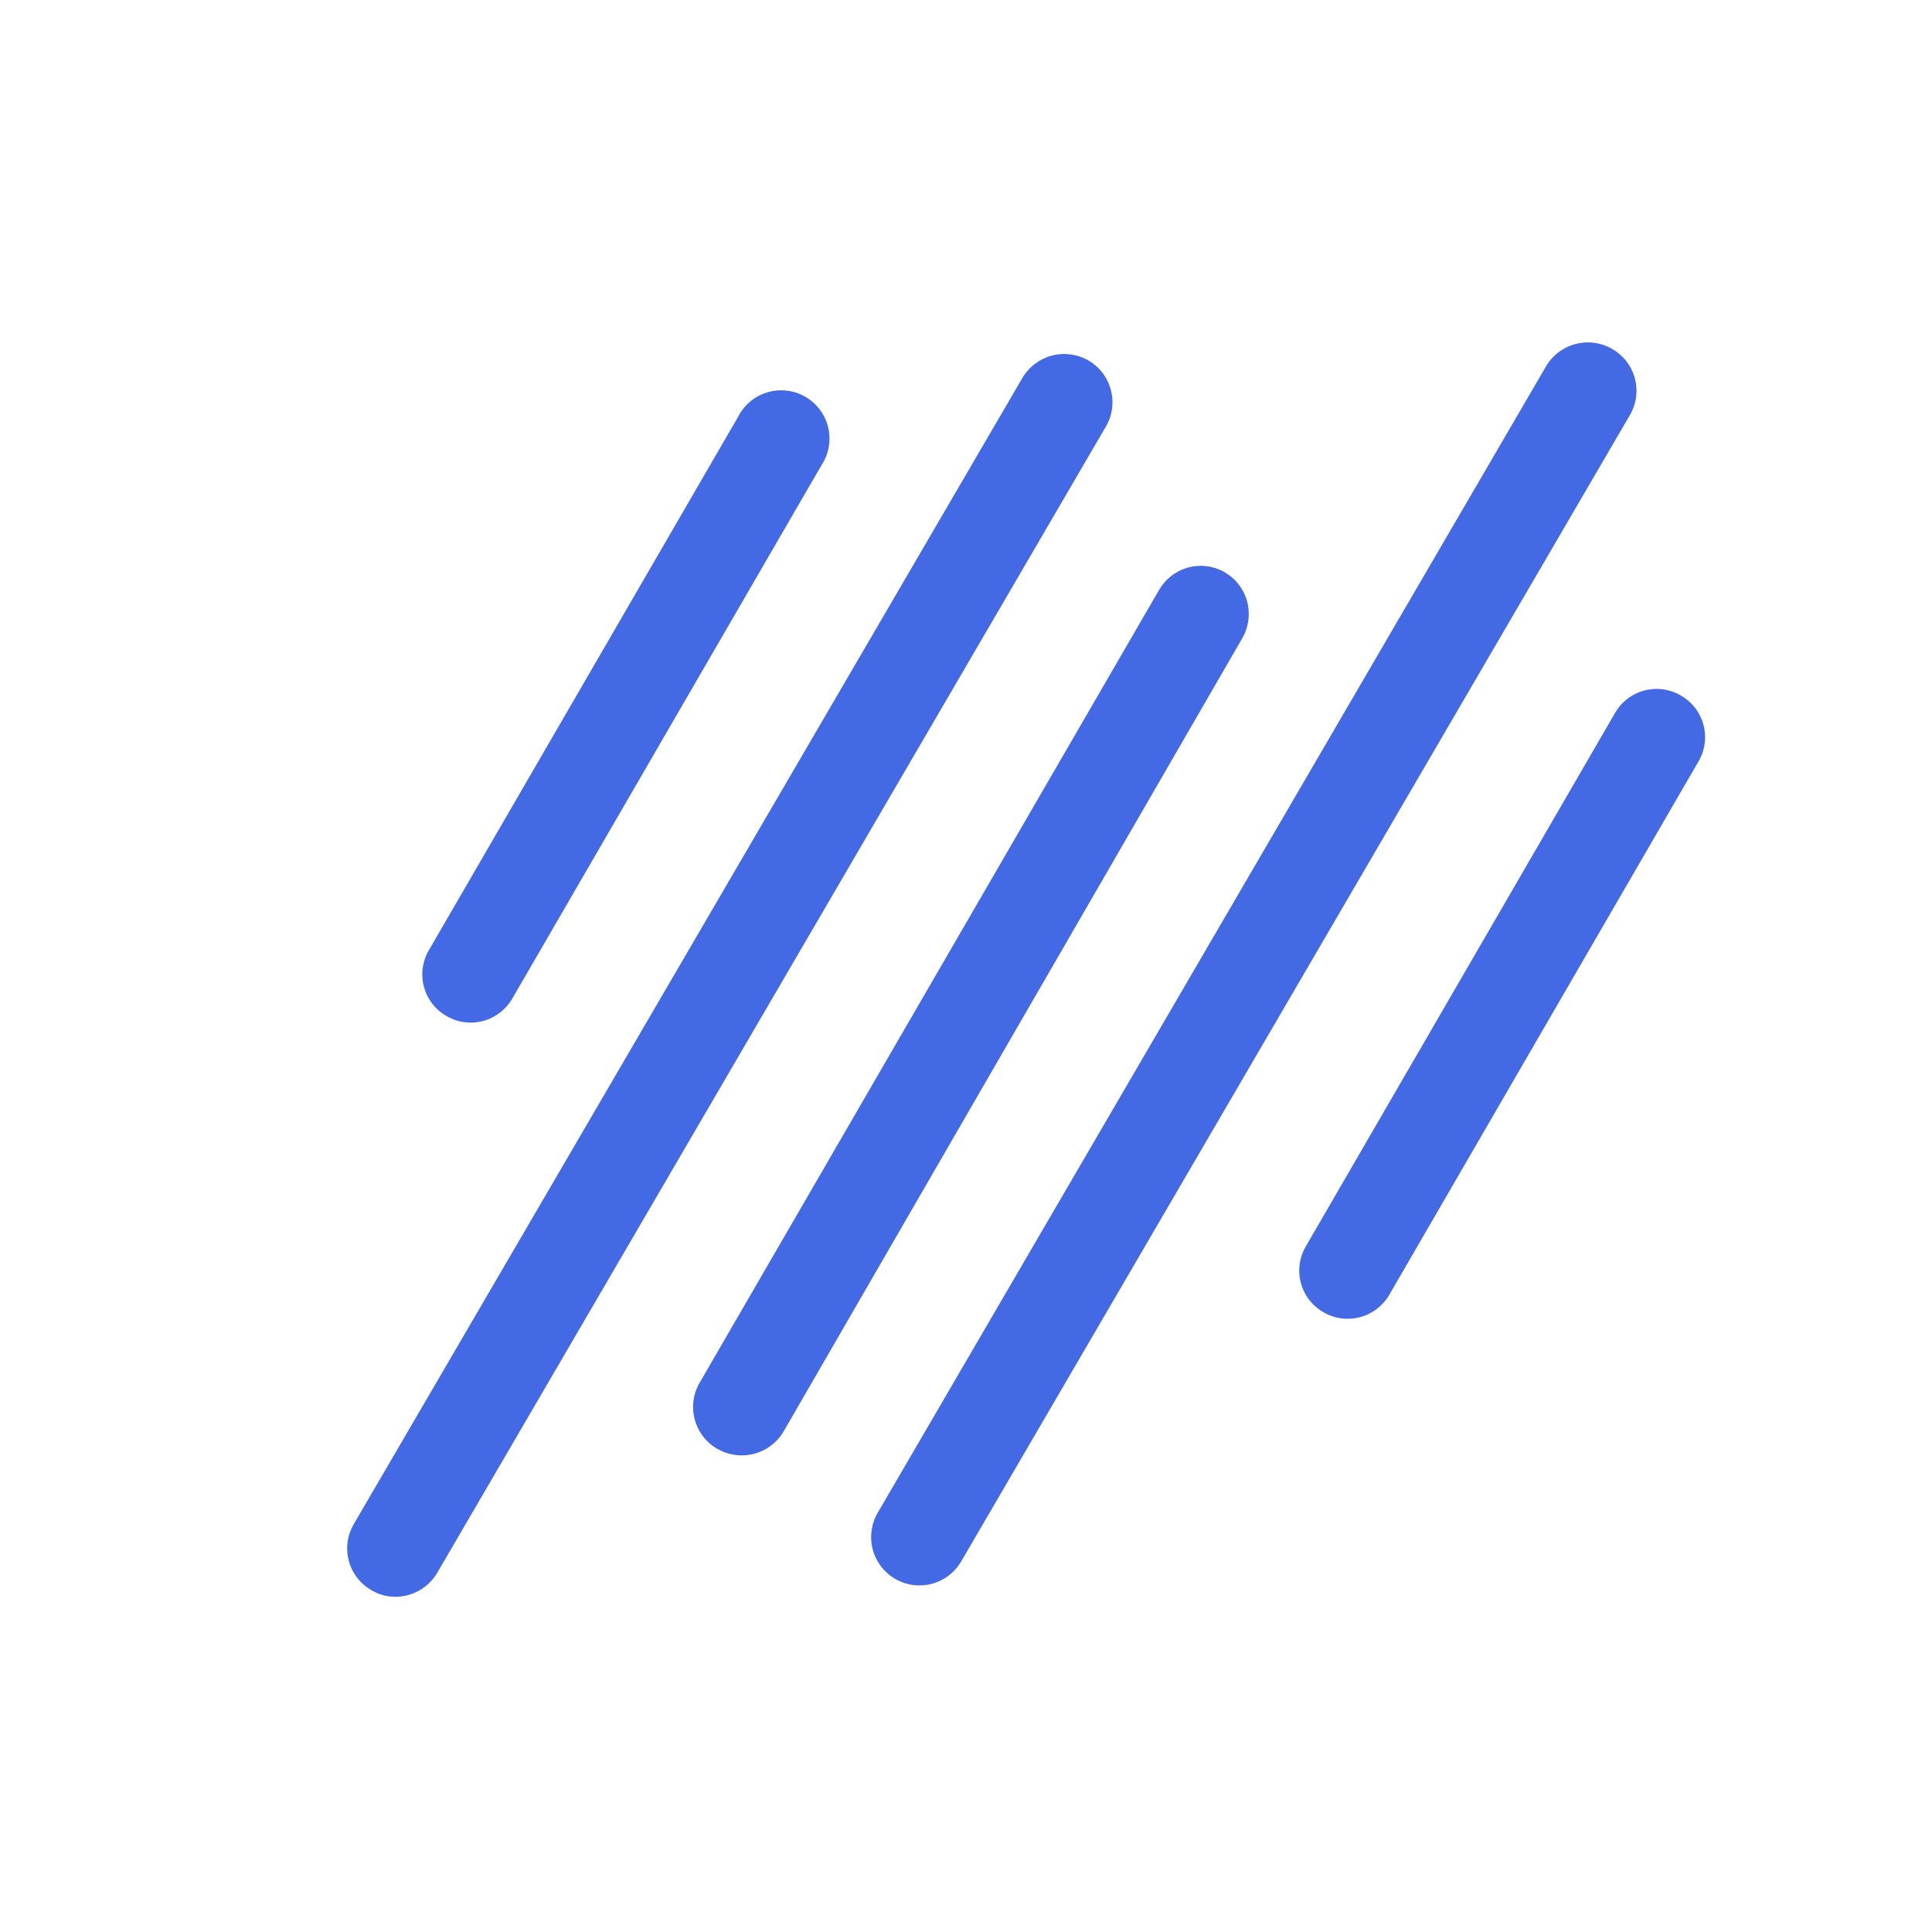
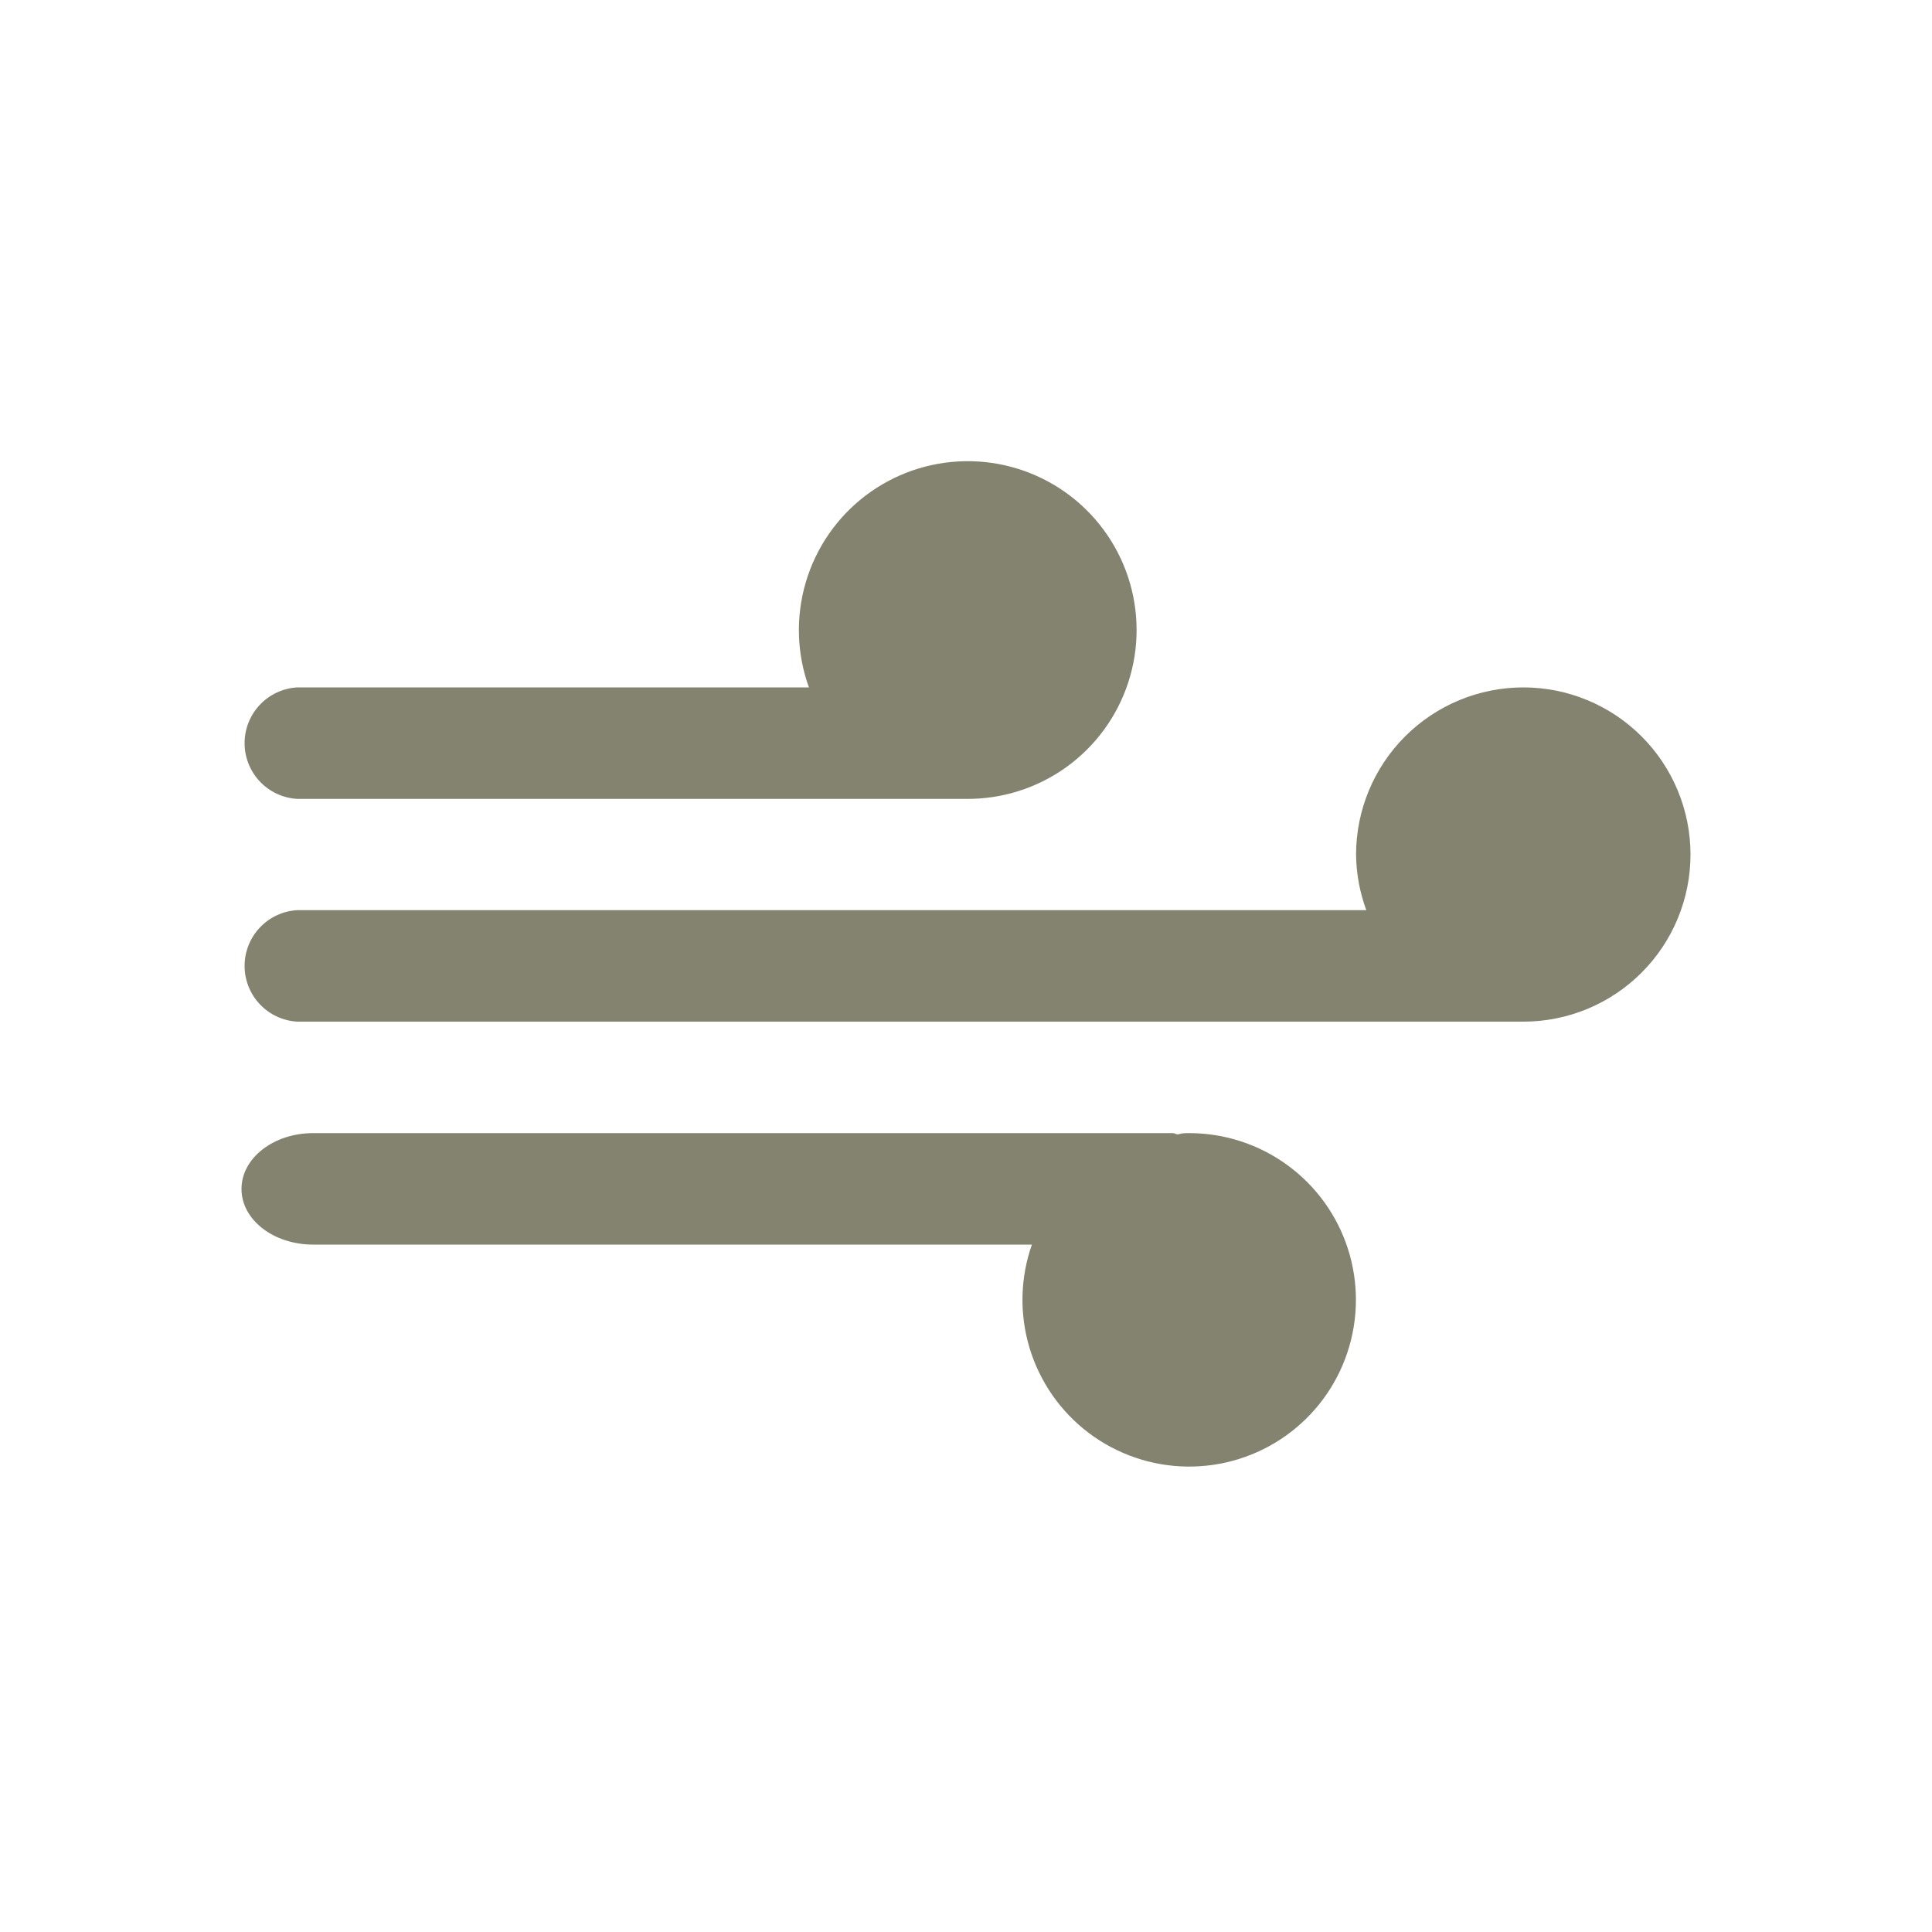
<svg xmlns="http://www.w3.org/2000/svg" width="100" height="100" viewBox="0 0 100 100" fill="none">
  <rect width="100" height="100" fill="none" />
-   <path d="M23.11 52.59C23.489 52.813 23.92 52.931 24.36 52.93C24.798 52.93 25.229 52.815 25.608 52.595C25.987 52.376 26.302 52.06 26.52 51.68L42.52 24.08C42.708 23.796 42.836 23.476 42.895 23.14C42.955 22.805 42.946 22.461 42.868 22.129C42.79 21.797 42.645 21.485 42.441 21.212C42.238 20.938 41.981 20.709 41.686 20.538C41.391 20.367 41.065 20.259 40.726 20.219C40.388 20.179 40.045 20.209 39.718 20.307C39.392 20.404 39.089 20.567 38.828 20.786C38.566 21.005 38.353 21.276 38.2 21.58L22.2 49.18C22.034 49.463 21.925 49.776 21.881 50.102C21.837 50.427 21.858 50.758 21.942 51.075C22.027 51.392 22.174 51.69 22.374 51.95C22.575 52.21 22.825 52.427 23.11 52.59Z" fill="#4469E4" />
-   <path d="M87 36C86.717 35.834 86.403 35.725 86.078 35.681C85.753 35.637 85.422 35.658 85.105 35.742C84.788 35.827 84.49 35.974 84.23 36.174C83.97 36.375 83.753 36.625 83.59 36.91L67.59 64.51C67.424 64.793 67.315 65.106 67.271 65.432C67.227 65.757 67.248 66.088 67.332 66.405C67.417 66.722 67.564 67.02 67.764 67.28C67.965 67.54 68.215 67.757 68.5 67.92C68.879 68.143 69.31 68.261 69.75 68.26C70.191 68.261 70.624 68.145 71.005 67.923C71.386 67.702 71.702 67.383 71.92 67L87.92 39.4C88.084 39.117 88.191 38.804 88.233 38.479C88.276 38.154 88.254 37.824 88.168 37.508C88.083 37.192 87.936 36.896 87.735 36.637C87.534 36.378 87.285 36.162 87 36Z" fill="#4469E4" />
-   <path d="M63.41 29.63C63.126 29.463 62.812 29.355 62.486 29.311C62.16 29.266 61.828 29.287 61.51 29.372C61.192 29.456 60.894 29.603 60.633 29.804C60.372 30.004 60.154 30.255 59.99 30.54L36.23 71.54C36.059 71.826 35.946 72.143 35.899 72.473C35.852 72.803 35.871 73.139 35.956 73.462C36.041 73.784 36.189 74.086 36.393 74.35C36.596 74.615 36.85 74.835 37.14 75C37.522 75.215 37.952 75.328 38.39 75.33C38.828 75.331 39.26 75.217 39.64 74.999C40.021 74.782 40.338 74.468 40.56 74.09L64.32 33C64.638 32.431 64.721 31.759 64.551 31.13C64.381 30.5 63.971 29.962 63.41 29.63Z" fill="#4469E4" />
-   <path d="M56.34 18.66C55.767 18.328 55.085 18.237 54.444 18.405C53.804 18.574 53.256 18.989 52.92 19.56L18.31 78.89C18.145 79.173 18.037 79.486 17.992 79.81C17.948 80.135 17.969 80.465 18.052 80.782C18.136 81.099 18.281 81.396 18.48 81.656C18.678 81.917 18.927 82.136 19.21 82.3C19.589 82.531 20.026 82.652 20.47 82.65C20.907 82.648 21.335 82.533 21.714 82.316C22.093 82.098 22.408 81.786 22.63 81.41L57.24 22.08C57.406 21.796 57.514 21.483 57.558 21.157C57.602 20.832 57.582 20.501 57.498 20.184C57.415 19.866 57.27 19.568 57.071 19.306C56.872 19.045 56.624 18.825 56.34 18.66Z" fill="#4469E4" />
-   <path d="M83.46 18.07C83.173 17.901 82.854 17.79 82.524 17.746C82.193 17.701 81.857 17.722 81.535 17.809C81.213 17.895 80.911 18.045 80.647 18.25C80.384 18.454 80.164 18.709 80 19L45.43 78.3C45.096 78.873 45.003 79.555 45.172 80.196C45.34 80.838 45.757 81.386 46.33 81.72C46.903 82.054 47.585 82.147 48.226 81.978C48.868 81.809 49.416 81.393 49.75 80.82L84.36 21.49C84.527 21.207 84.636 20.893 84.681 20.567C84.726 20.242 84.706 19.91 84.623 19.593C84.539 19.274 84.393 18.976 84.194 18.715C83.994 18.454 83.745 18.234 83.46 18.07Z" fill="#4469E4" />
+   <path d="M78.85 35.58C76.555 35.58 74.354 36.491 72.73 38.113C71.106 39.735 70.193 41.935 70.19 44.23C70.2 45.213 70.379 46.188 70.72 47.11H15.38C14.644 47.153 13.953 47.476 13.447 48.013C12.941 48.549 12.66 49.258 12.66 49.995C12.66 50.732 12.941 51.441 13.447 51.978C13.953 52.514 14.644 52.837 15.38 52.88H78.85C79.986 52.88 81.111 52.656 82.16 52.222C83.21 51.787 84.163 51.15 84.966 50.346C85.77 49.543 86.407 48.59 86.841 47.54C87.276 46.491 87.5 45.366 87.5 44.23C87.5 43.094 87.276 41.969 86.841 40.92C86.407 39.87 85.77 38.917 84.966 38.114C84.163 37.31 83.21 36.673 82.16 36.239C81.111 35.804 79.986 35.58 78.85 35.58Z" fill="#83836F" />
+   <path d="M15.38 41.35H50C51.862 41.369 53.681 40.794 55.192 39.707C56.704 38.62 57.829 37.079 58.403 35.308C58.978 33.537 58.972 31.629 58.387 29.862C57.801 28.095 56.667 26.561 55.148 25.483C53.63 24.406 51.808 23.841 49.946 23.872C48.085 23.902 46.282 24.526 44.8 25.653C43.318 26.78 42.235 28.351 41.708 30.136C41.181 31.922 41.237 33.829 41.87 35.58H15.38C14.644 35.623 13.953 35.946 13.447 36.483C12.941 37.019 12.66 37.728 12.66 38.465C12.66 39.202 12.941 39.911 13.447 40.448C13.953 40.984 14.644 41.307 15.38 41.35Z" fill="#83836F" />
+   <path d="M61.54 58.65C61.37 58.65 61.2 58.65 61.04 58.7C60.88 58.75 60.83 58.65 60.71 58.65H16.21C14.16 58.65 12.5 59.94 12.5 61.54C12.5 63.14 14.16 64.42 16.21 64.42H53.41C52.803 66.148 52.762 68.025 53.292 69.778C53.822 71.531 54.896 73.07 56.359 74.173C57.822 75.275 59.598 75.883 61.429 75.909C63.261 75.935 65.053 75.378 66.547 74.318C68.041 73.258 69.159 71.75 69.738 70.012C70.318 68.275 70.33 66.398 69.773 64.653C69.215 62.908 68.117 61.386 66.637 60.307C65.157 59.228 63.372 58.647 61.54 58.65Z" fill="#83836F" />
</svg>
